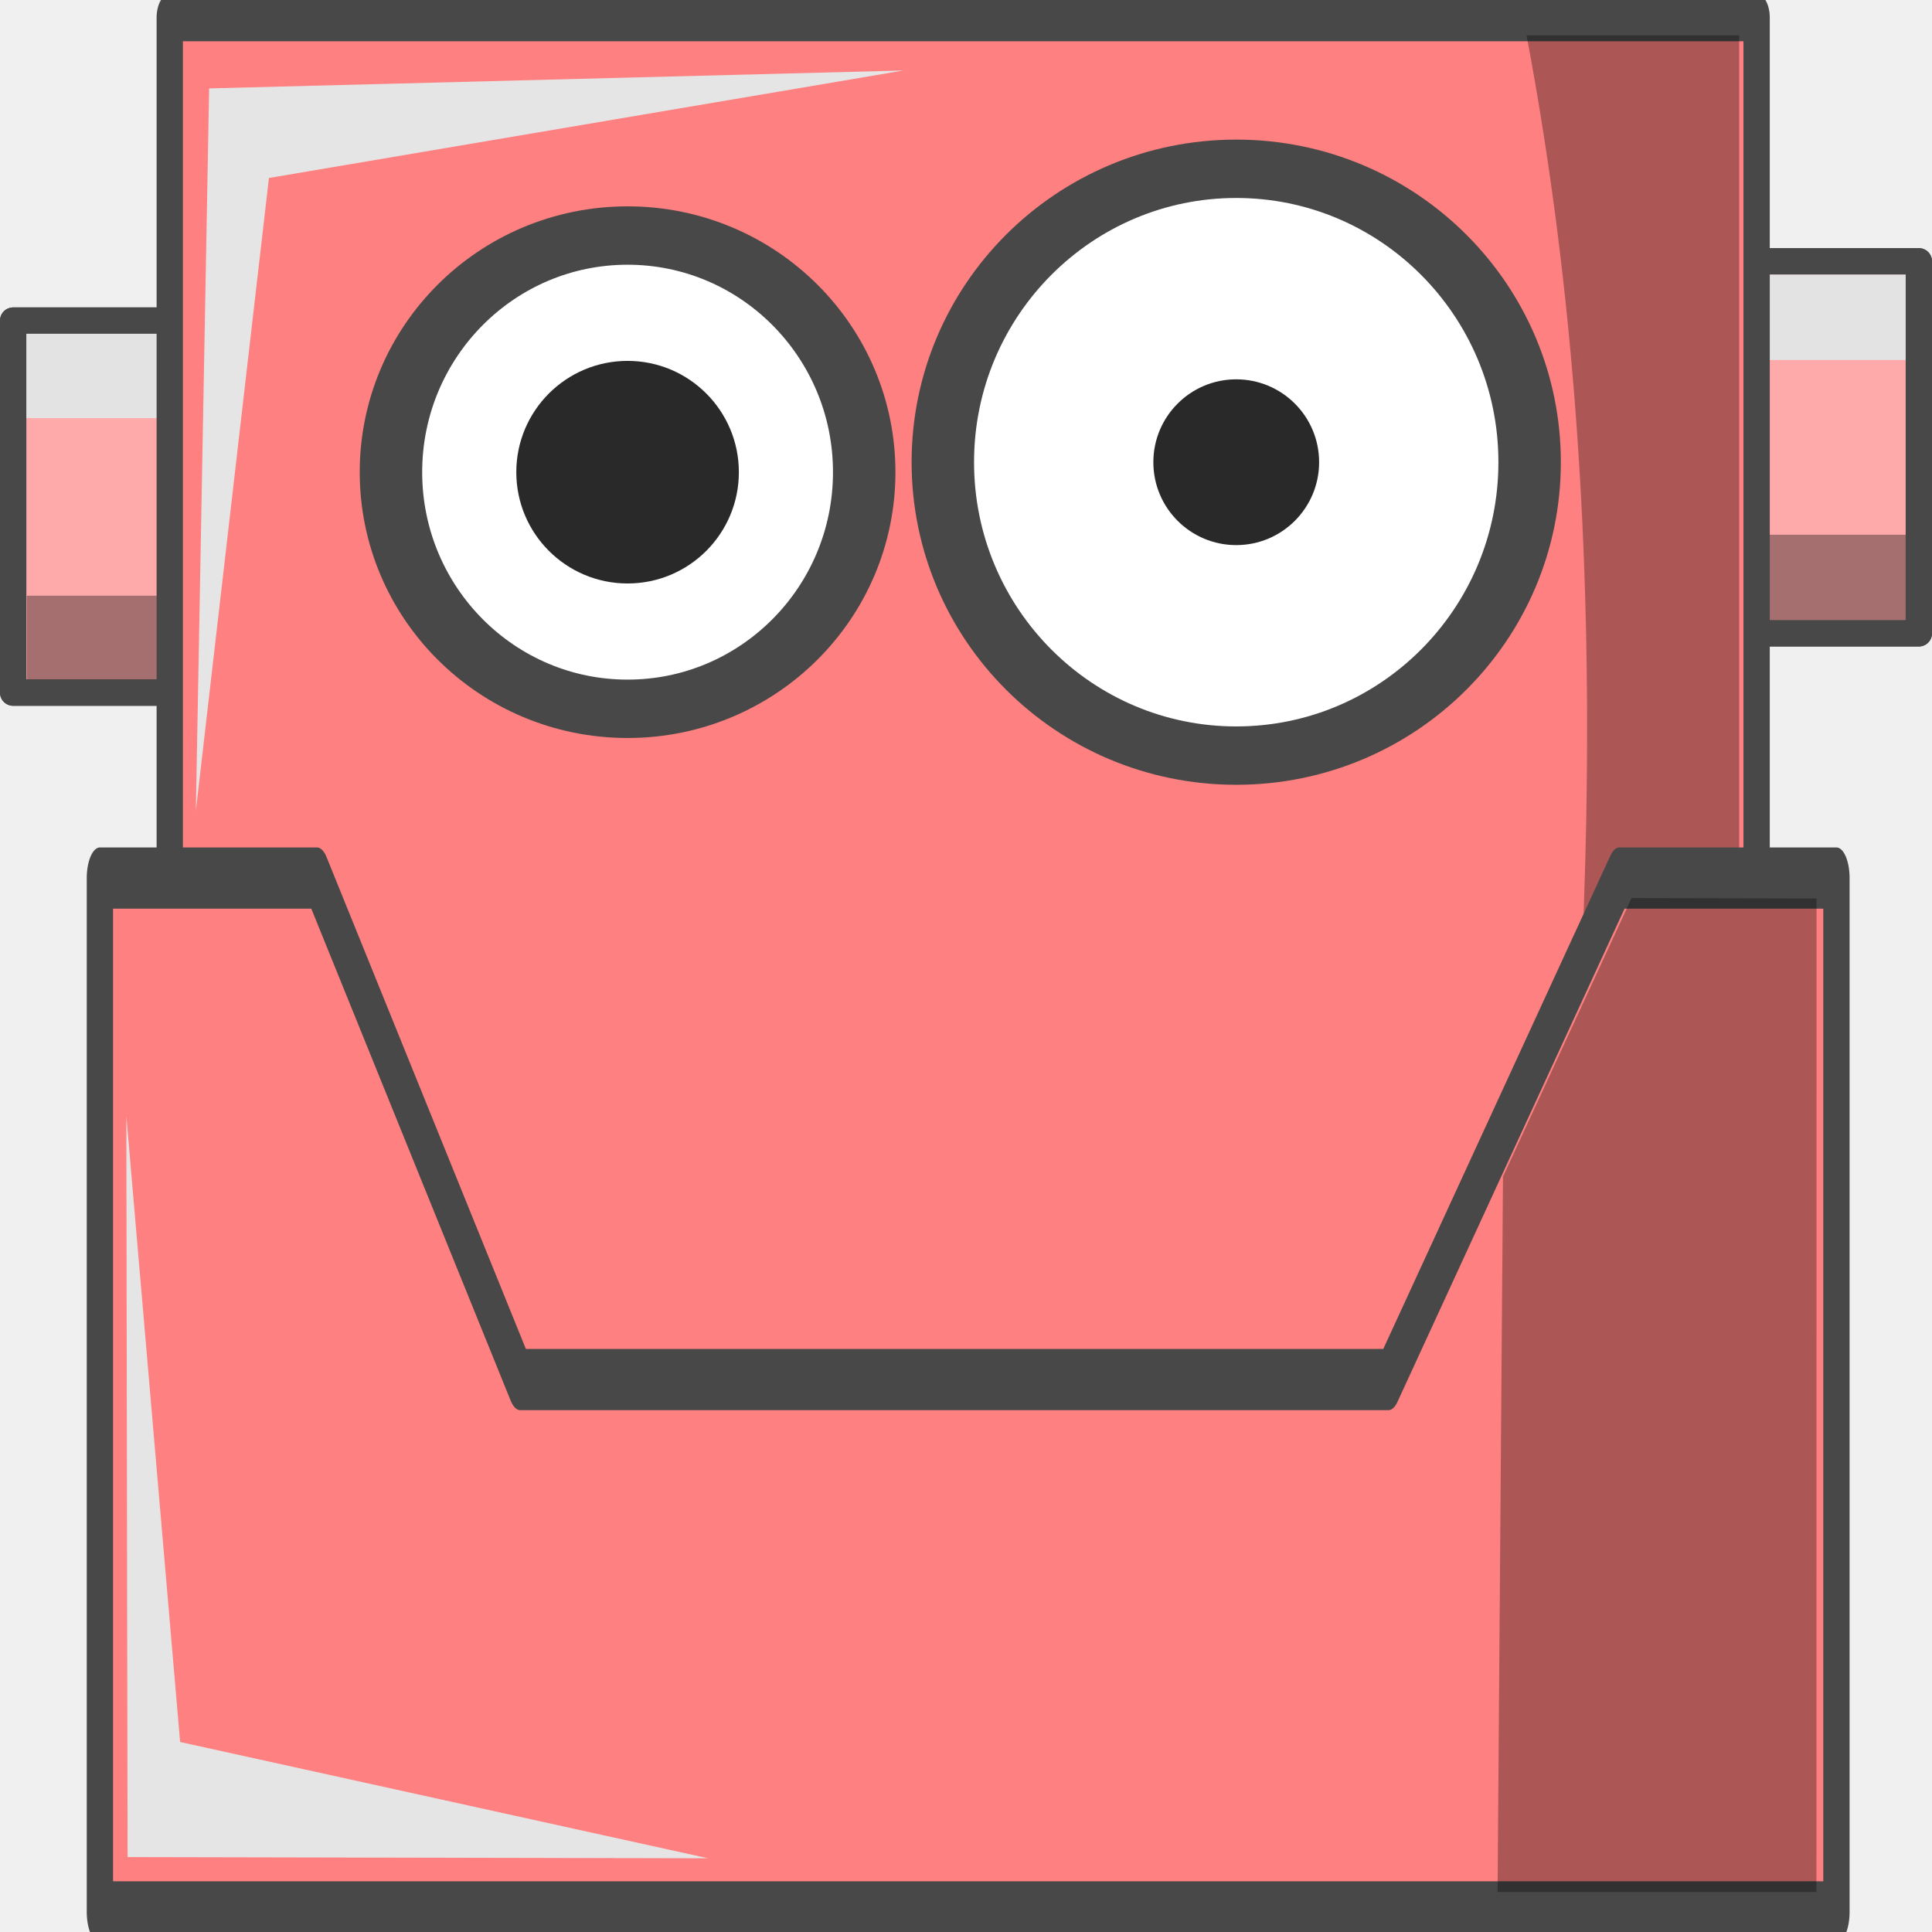
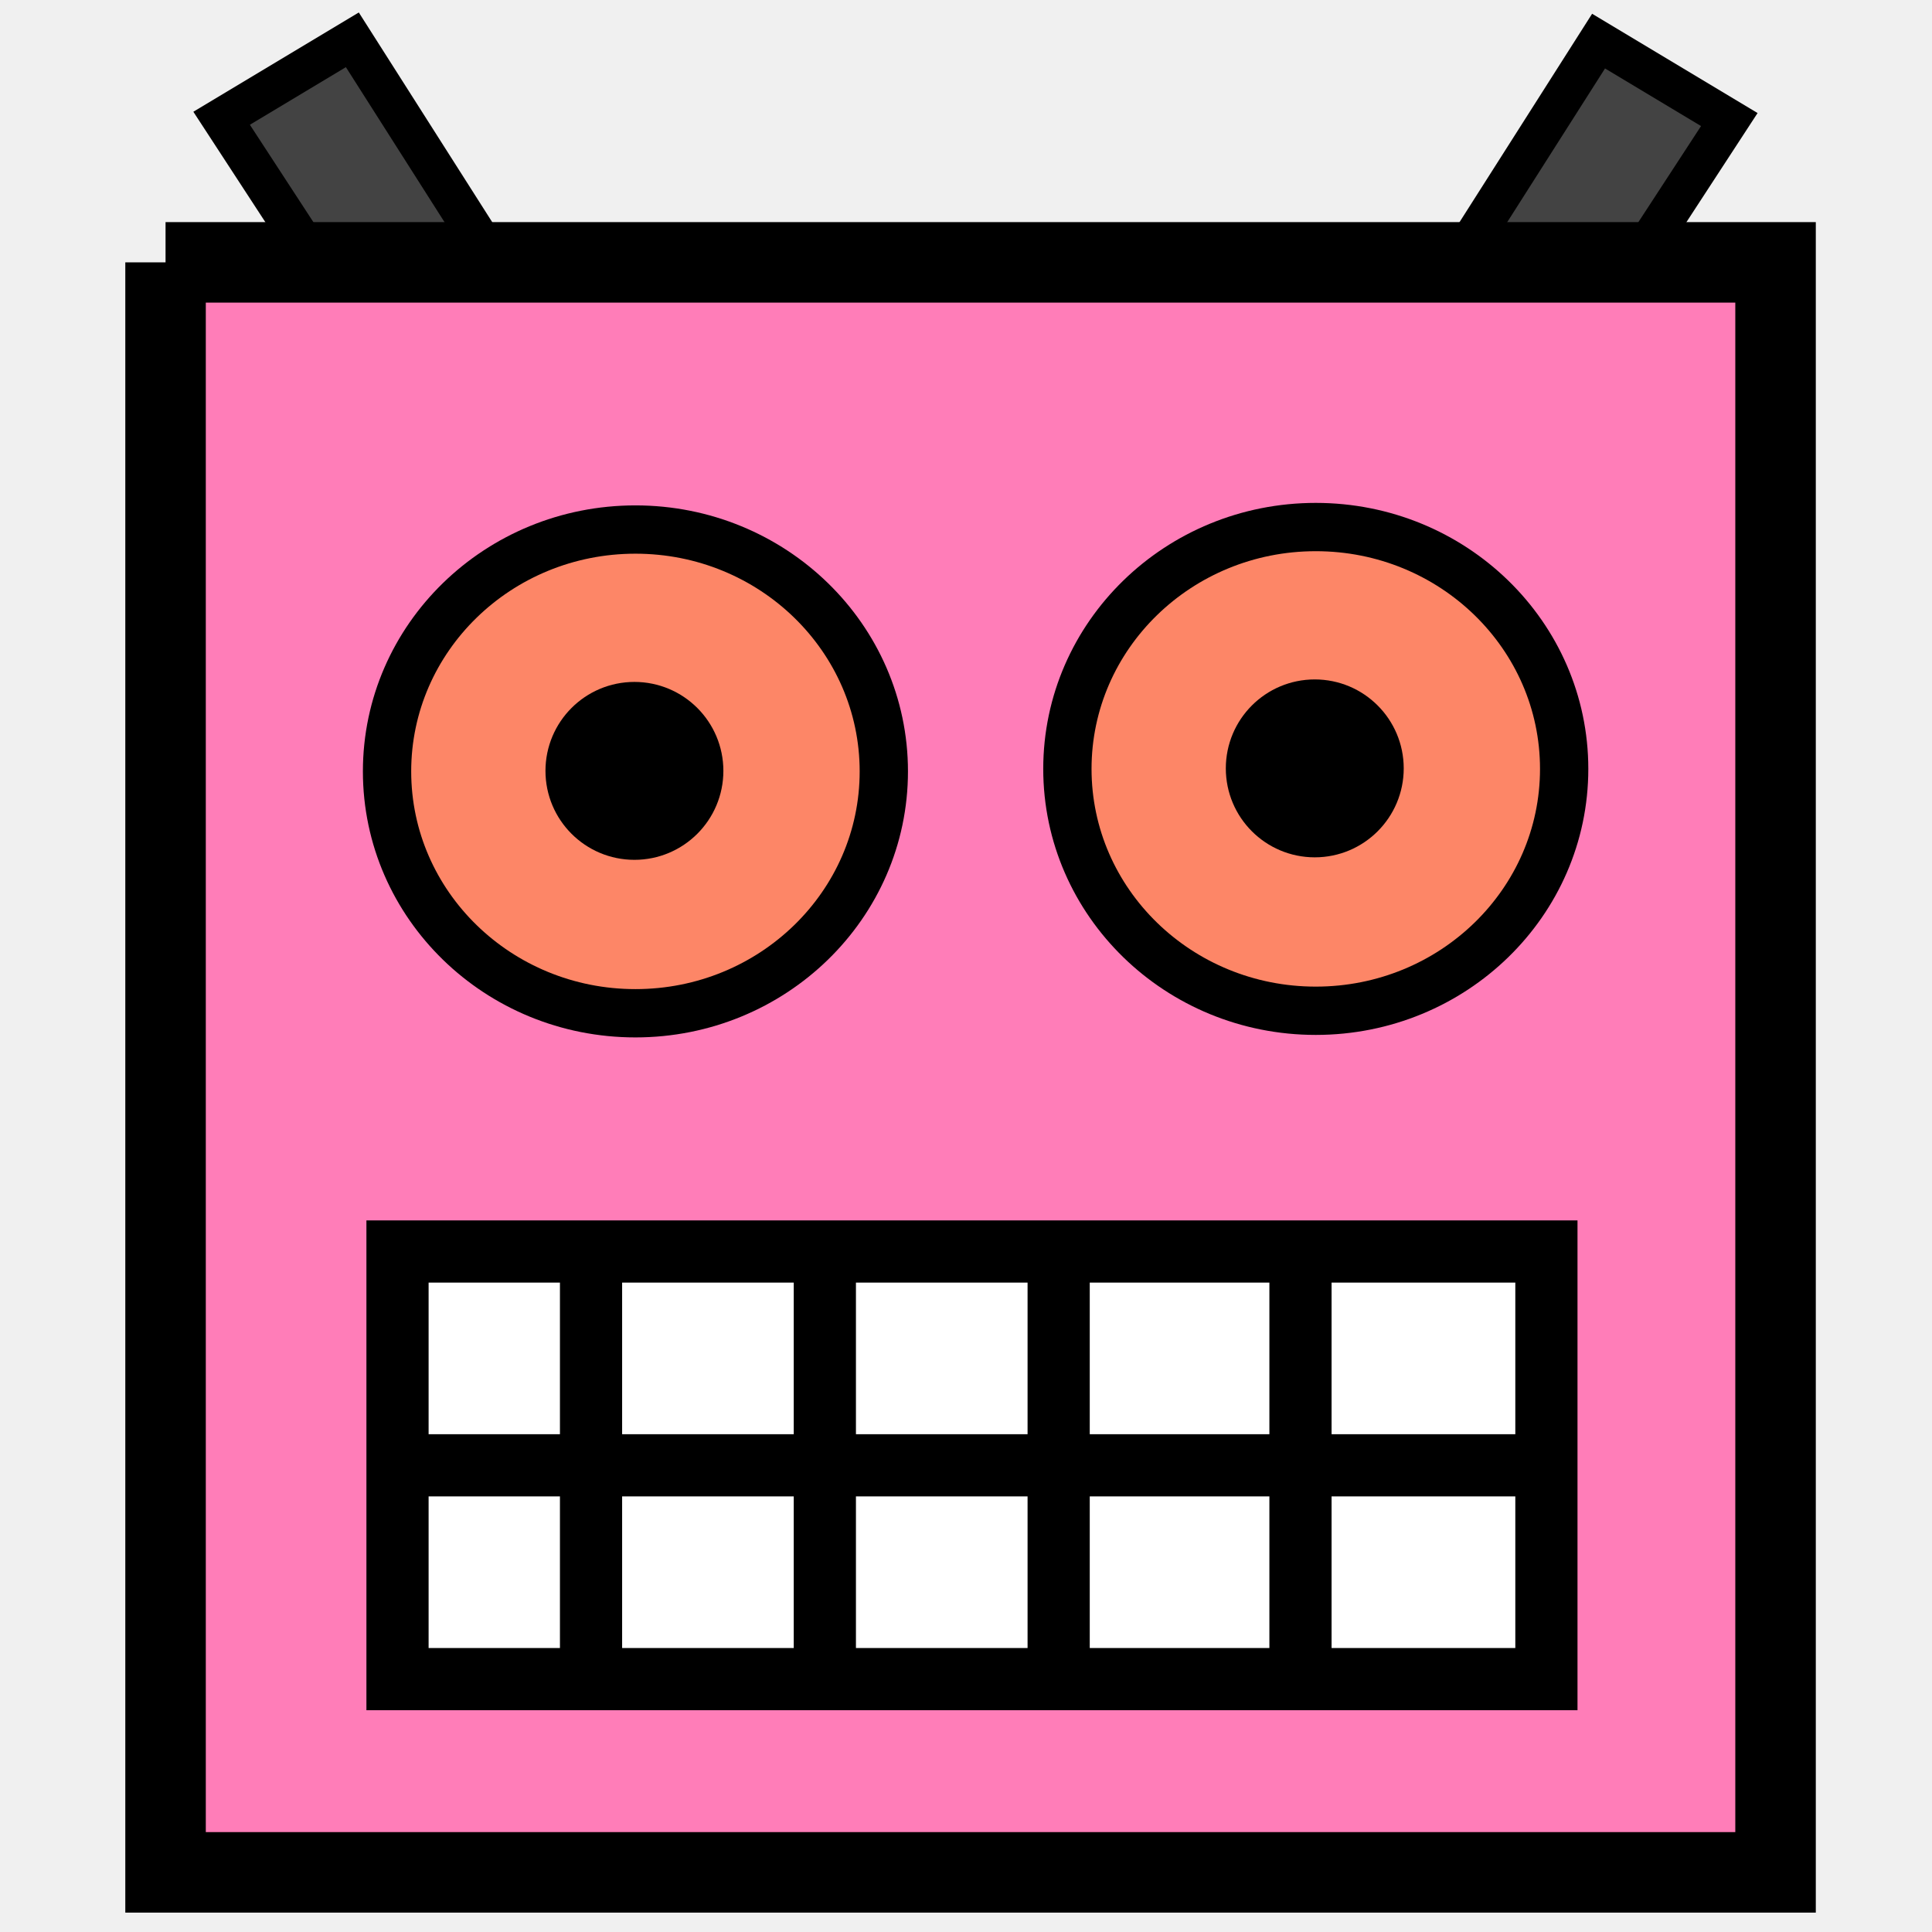
- <svg xmlns="http://www.w3.org/2000/svg" width="64" height="64" id="svg2" version="1.1">
-   <defs id="defs4">
-     </defs>
-   <g id="layer1" transform="translate(0,-988.3622)">
-     <g id="g3295" transform="matrix(0.3104782,0,0,0.3104782,-120.0863,904.3555)">
-       <rect style="fill:#ffaaaa;fill-opacity:1;stroke:#484848;stroke-width:2.807;stroke-linecap:round;stroke-linejoin:round;stroke-miterlimit:4;stroke-opacity:1;stroke-dasharray:none;stroke-dashoffset:0" id="rect4181" width="18.075" height="39.695" x="573.434" y="298.45" />
-       <rect style="fill:#e3e3e3;fill-opacity:1;stroke:none" id="rect4274" width="21.928" height="9.122" x="568.25" y="299.863" ry="0" />
-       <rect ry="0" y="327.625" x="568.184" height="9.122" width="21.928" id="rect4276" style="opacity:0.35;fill:#000000;fill-opacity:1;stroke:none" />
-       <rect y="298.45" x="573.434" height="39.695" width="18.075" id="rect4129" style="fill:none;fill-opacity:1;stroke:#484848;stroke-width:2.807;stroke-linecap:round;stroke-linejoin:round;stroke-miterlimit:4;stroke-opacity:1;stroke-dasharray:none;stroke-dashoffset:0" />
-     </g>
-     <g id="g3300" transform="matrix(0.3104782,0,0,0.3104782,-120.0863,906.3198)">
-       <rect y="298.45" x="388.182" height="39.695" width="18.075" id="rect4179" style="fill:#ffaaaa;fill-opacity:1;stroke:#484848;stroke-width:2.807;stroke-linecap:round;stroke-linejoin:round;stroke-miterlimit:4;stroke-opacity:1;stroke-dasharray:none;stroke-dashoffset:0" />
-       <rect ry="0" y="299.732" x="389.291" height="9.122" width="21.928" id="rect4270" style="fill:#e3e3e3;fill-opacity:1;stroke:none" />
-       <rect style="opacity:0.35;fill:#000000;fill-opacity:1;stroke:none" id="rect4272" width="21.928" height="9.122" x="389.642" y="327.8" ry="0" />
-       <rect style="fill:none;fill-opacity:1;stroke:#484848;stroke-width:2.807;stroke-linecap:round;stroke-linejoin:round;stroke-miterlimit:4;stroke-opacity:1;stroke-dasharray:none;stroke-dashoffset:0" id="rect3359" width="18.075" height="39.695" x="388.182" y="298.45" />
-     </g>
-     <g id="g3290" transform="matrix(0.3104782,0,0,0.5580758,-120.0863,836.2053)">
-       <rect y="273.692" x="404.891" height="87.084" width="169.309" id="rect4166" style="fill:#ff8080;fill-opacity:1;stroke:#484848;stroke-width:2.807;stroke-linecap:round;stroke-linejoin:round;stroke-miterlimit:4;stroke-opacity:1;stroke-dasharray:none;stroke-dashoffset:0" />
-       <path id="rect4187" d="m 549.653,274.742 22.683,0 0,92.503 -22.683,0 c 6.553,-30.834 10.453,-61.669 0,-92.503 z" style="opacity:0.328;fill:#000000;fill-opacity:1;stroke:none" />
-       <path id="path4185" d="m 407.675,320.778 1.418,-42.885 74.073,-1.063 -67.694,6.38 -7.797,37.568 z" style="fill:#e5e5e5;fill-opacity:1;stroke:none" />
-     </g>
-     <g id="g3305" transform="matrix(0.3970803,0,0,0.3970803,-161.6649,883.412)">
-       <path transform="matrix(1.817909,0,0,1.69935,-163.4967,-131.5236)" d="m 353.553,256.109 c 0,6.416 -4.862,11.617 -10.859,11.617 -5.997,0 -10.859,-5.201 -10.859,-11.617 0,-6.416 4.862,-11.617 10.859,-11.617 5.997,0 10.859,5.201 10.859,11.617 z" id="path4171" style="fill:#ffffff;fill-opacity:1;stroke:#484848;stroke-opacity:1;stroke-width:2.866;stroke-miterlimit:4;stroke-dasharray:none" />
-       <path transform="matrix(1.500504,0,0,1.838118,-55.29227,-159.6364)" d="m 349.26,252.069 a 6.187,5.051 0 1 1 -12.374,0 6.187,5.051 0 1 1 12.374,0 z" id="path4175" style="fill:#292929;fill-opacity:1;stroke:none" />
-     </g>
-     <g id="g3309" transform="matrix(0.4923427,0,0,0.4923427,-214.4155,854.6745)">
-       <path style="fill:#ffffff;fill-opacity:1;stroke:#484848;stroke-opacity:1;stroke-width:2.311;stroke-miterlimit:4;stroke-dasharray:none" id="path4173" d="m 353.553,256.109 c 0,6.416 -4.862,11.617 -10.859,11.617 -5.997,0 -10.859,-5.201 -10.859,-11.617 0,-6.416 4.862,-11.617 10.859,-11.617 5.997,0 10.859,5.201 10.859,11.617 z" transform="matrix(1.817909,0,0,1.69935,-104.309,-132.5869)" />
-       <path style="fill:#292929;fill-opacity:1;stroke:none" id="path4177" d="m 349.26,252.069 a 6.187,5.051 0 1 1 -12.374,0 6.187,5.051 0 1 1 12.374,0 z" transform="matrix(0.9013622,0,0,1.104169,209.445,24.30613)" />
-     </g>
-     <g id="g3285" transform="matrix(0.3104782,0,0,0.7223947,-120.0863,783.3865)">
-       <path id="rect4168" d="m 397.438,324.009 23.16,0 21.683,22.997 92.639,0 24.636,-22.997 23.16,0 0,47.409 -185.278,0 0,-47.409 z" style="fill:#ff8080;fill-opacity:1;stroke:#484848;stroke-width:2.807;stroke-linecap:round;stroke-linejoin:round;stroke-miterlimit:4;stroke-opacity:1;stroke-dasharray:none;stroke-dashoffset:0" />
-       <path id="rect4189" d="m 580.592,324.946 -0.008,45.56 -34.024,0 0.579,-32.805 13.718,-12.773 z" style="opacity:0.328;fill:#000000;fill-opacity:1;stroke:none" />
-       <path style="fill:#e5e5e5;fill-opacity:1;stroke:none" d="m 400.257,334.91 0.134,33.993 61.936,0.056 -56.331,-5.333 -5.739,-28.716 4e-5,-3e-5 z" id="path4192" />
+ <svg xmlns="http://www.w3.org/2000/svg" width="48" height="48" id="svg2" version="1.1">
+   <defs id="defs4" />
+   <g id="layer1" transform="translate(0,-1004.362)">
+     <g id="g3942" transform="translate(-180.8869,482.4182)">
+       <g id="g3937">
+         <path style="fill:#434343;fill-opacity:1;stroke:#000000;stroke-width:1px;stroke-linecap:butt;stroke-linejoin:miter;stroke-opacity:1" d="m 188.829,528.617 -2.436,-3.735 3.248,-1.949 3.41,5.359" id="path3854" />
+         <path style="fill:#434343;fill-opacity:1;stroke:#000000;stroke-width:1px;stroke-linecap:butt;stroke-linejoin:miter;stroke-opacity:1" d="m 221.415,528.649 2.436,-3.735 -3.248,-1.949 -3.41,5.359" id="path3854-5" />
+         <path style="fill:#ff7db8;fill-opacity:1;stroke:#000000;stroke-width:2;stroke-linecap:butt;stroke-linejoin:miter;stroke-miterlimit:4;stroke-opacity:1;stroke-dasharray:none" d="m 185,528.462 40,0 0,40 -40,0 0,-40" id="path2998" />
+       </g>
+       <g transform="translate(-300,0)" id="g3903">
+         <path style="fill:#fd8667;fill-opacity:1;fill-rule:evenodd;stroke:#000000;stroke-width:1.2;stroke-linecap:butt;stroke-linejoin:miter;stroke-miterlimit:4;stroke-opacity:1;stroke-dasharray:none" d="m 502.845,541.109 c 0,3.319 -2.763,6.009 -6.171,6.009 -3.408,0 -6.171,-2.69 -6.171,-6.009 0,-3.319 2.763,-6.009 6.171,-6.009 3.408,0 6.171,2.69 6.171,6.009 z" id="path3000" />
+         <path style="fill:#000000;fill-opacity:1;fill-rule:evenodd;stroke:#000000;stroke-width:1;stroke-linecap:butt;stroke-linejoin:miter;stroke-miterlimit:4;stroke-opacity:1;stroke-dasharray:none" d="m 498.359,541.096 c 0,0.945 -0.766,1.71 -1.71,1.71 -0.945,0 -1.71,-0.766 -1.71,-1.71 0,-0.945 0.766,-1.71 1.71,-1.71 0.945,0 1.71,0.766 1.71,1.71 z" id="path3771" />
+         <path style="fill:#fd8667;fill-opacity:1;fill-rule:evenodd;stroke:#000000;stroke-width:1.2;stroke-linecap:butt;stroke-linejoin:miter;stroke-miterlimit:4;stroke-opacity:1;stroke-dasharray:none" d="m 519.748,541.047 c 0,3.319 -2.763,6.009 -6.171,6.009 -3.408,0 -6.171,-2.69 -6.171,-6.009 0,-3.319 2.763,-6.009 6.171,-6.009 3.408,0 6.171,2.69 6.171,6.009 z" id="path3000-1" />
+         <path style="fill:#000000;fill-opacity:1;fill-rule:evenodd;stroke:#000000;stroke-width:1;stroke-linecap:butt;stroke-linejoin:miter;stroke-miterlimit:4;stroke-opacity:1;stroke-dasharray:none" d="m 515.262,541.034 c 0,0.945 -0.766,1.71 -1.71,1.71 -0.945,0 -1.71,-0.766 -1.71,-1.71 0,-0.945 0.766,-1.71 1.71,-1.71 0.945,0 1.71,0.766 1.71,1.71 z" id="path3771-4" />
+       </g>
+       <g id="g3929">
+         <path style="fill:#ffffff;fill-opacity:1;stroke:#000000;stroke-width:1.545;stroke-linecap:butt;stroke-linejoin:miter;stroke-miterlimit:4;stroke-opacity:1;stroke-dasharray:none" d="m 190.763,553.037 28.544,0 0,10.624 -28.544,0 z" id="path3820" />
+         <path style="fill:none;stroke:#000000;stroke-width:1.545;stroke-linecap:butt;stroke-linejoin:miter;stroke-miterlimit:4;stroke-opacity:1;stroke-dasharray:none" d="m 190.763,558.349 28.544,0" id="path3822" />
+         <path style="fill:none;stroke:#000000;stroke-width:1.545;stroke-linecap:butt;stroke-linejoin:miter;stroke-miterlimit:4;stroke-opacity:1;stroke-dasharray:none" d="m 195.571,553.037 0,10.624" id="path3824" />
+         <path style="fill:none;stroke:#000000;stroke-width:1.545;stroke-linecap:butt;stroke-linejoin:miter;stroke-miterlimit:4;stroke-opacity:1;stroke-dasharray:none" d="m 201.38,553.037 0,10.624" id="path3826" />
+         <path style="fill:none;stroke:#000000;stroke-width:1.545;stroke-linecap:butt;stroke-linejoin:miter;stroke-miterlimit:4;stroke-opacity:1;stroke-dasharray:none" d="m 207.189,553.037 0,10.624" id="path3828" />
+         <path style="fill:none;stroke:#000000;stroke-width:1.545;stroke-linecap:butt;stroke-linejoin:miter;stroke-miterlimit:4;stroke-opacity:1;stroke-dasharray:none" d="m 213.197,553.037 0,10.624" id="path3830" />
+       </g>
    </g>
  </g>
</svg>
